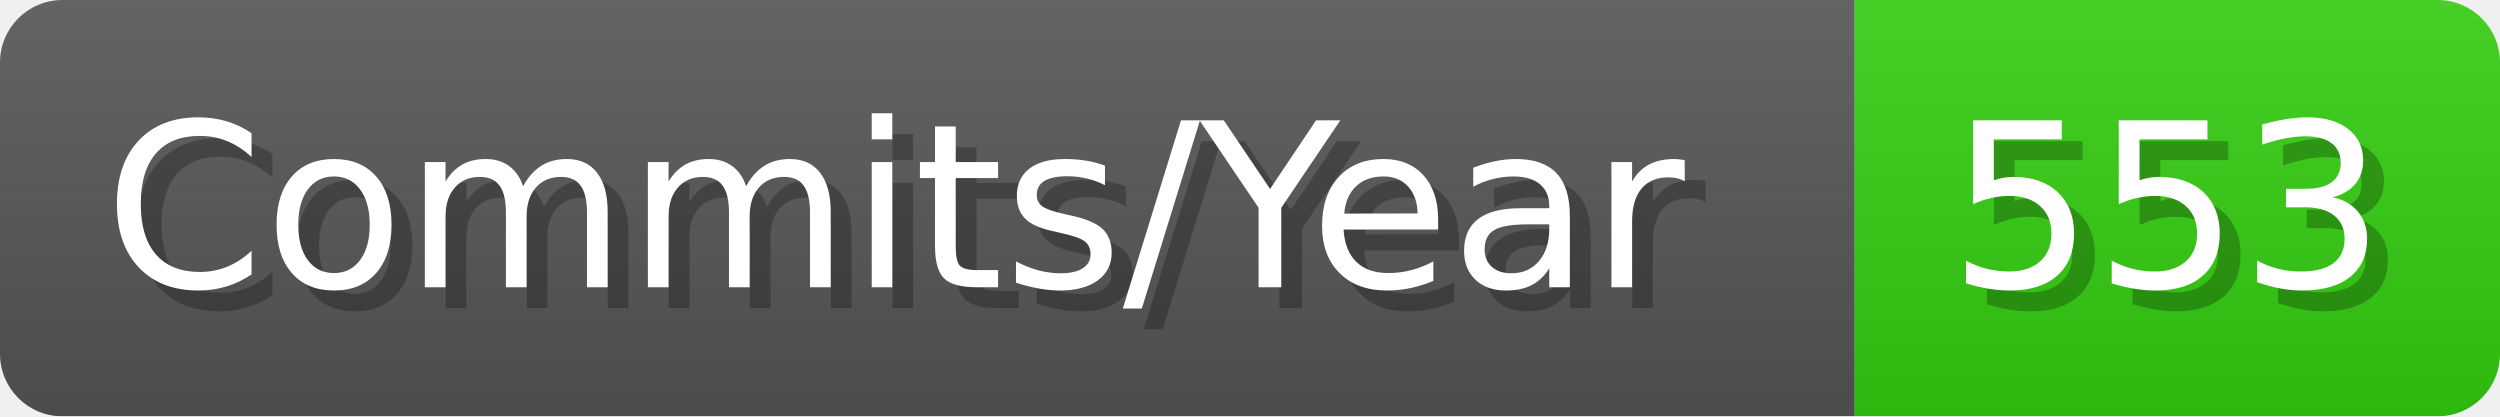
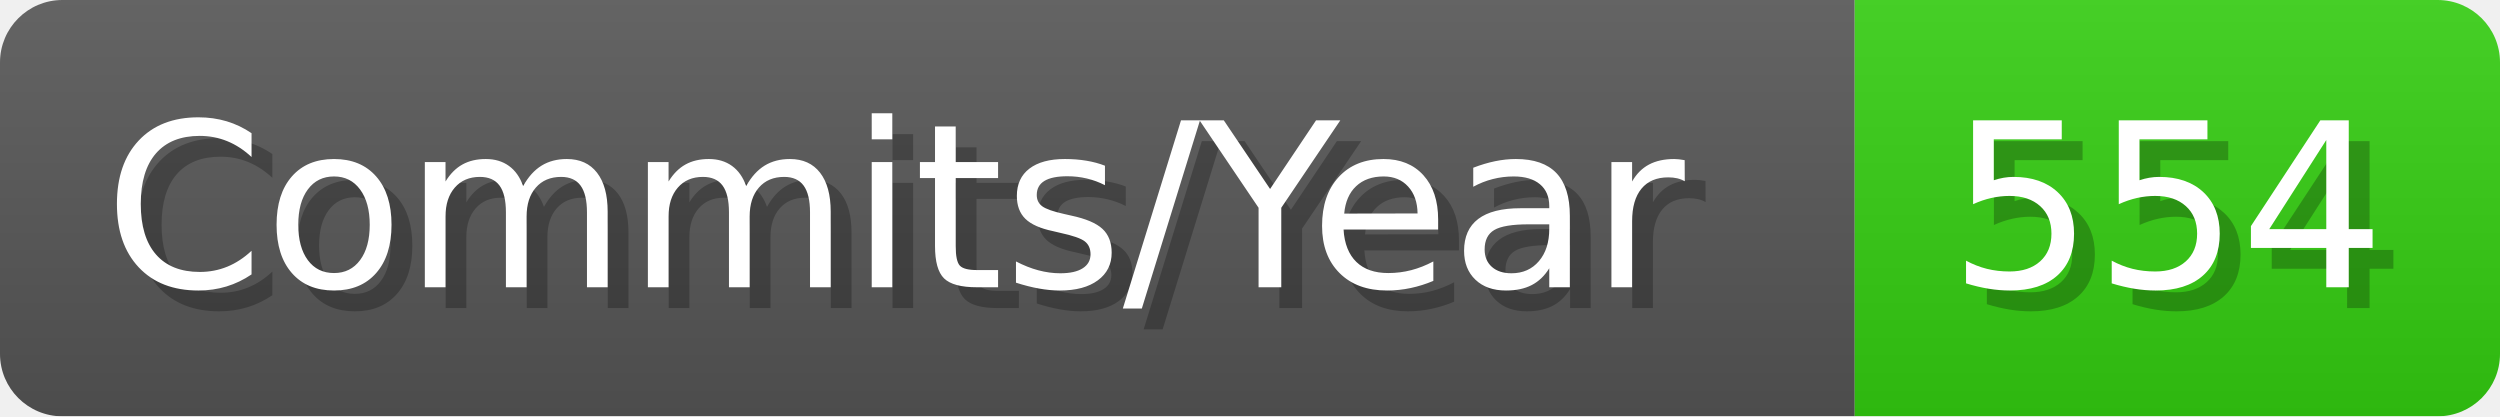
- <svg xmlns="http://www.w3.org/2000/svg" width="120.1" height="20" viewBox="0 0 1201 200" role="img" aria-label="Commits/Year: 553">
+ <svg xmlns="http://www.w3.org/2000/svg" width="120.1" height="20" viewBox="0 0 1201 200" role="img" aria-label="Commits/Year: 554">
  <linearGradient id="aUPdi" x2="0" y2="100%">
    <stop offset="0" stop-opacity=".1" stop-color="#EEE" />
    <stop offset="1" stop-opacity=".1" />
  </linearGradient>
  <mask id="WfAiQ">
    <rect width="1201" height="200" rx="30" fill="#FFF" />
  </mask>
  <g mask="url(#WfAiQ)">
    <rect width="891" height="200" fill="#555" />
    <rect width="310" height="200" fill="#3C1" x="891" />
    <rect width="1201" height="200" fill="url(#aUPdi)" />
  </g>
  <g aria-hidden="true" fill="#fff" text-anchor="start" font-family="Verdana,DejaVu Sans,sans-serif" font-size="110">
    <text x="60" y="148" textLength="791" fill="#000" opacity="0.25">Commits/Year</text>
    <text x="50" y="138" textLength="791">Commits/Year</text>
-     <text x="946" y="148" textLength="210" fill="#000" opacity="0.25">553</text>
-     <text x="936" y="138" textLength="210">553</text>
+     <text x="946" y="148" textLength="210" fill="#000" opacity="0.25">554</text>
+     <text x="936" y="138" textLength="210">554</text>
  </g>
</svg>
